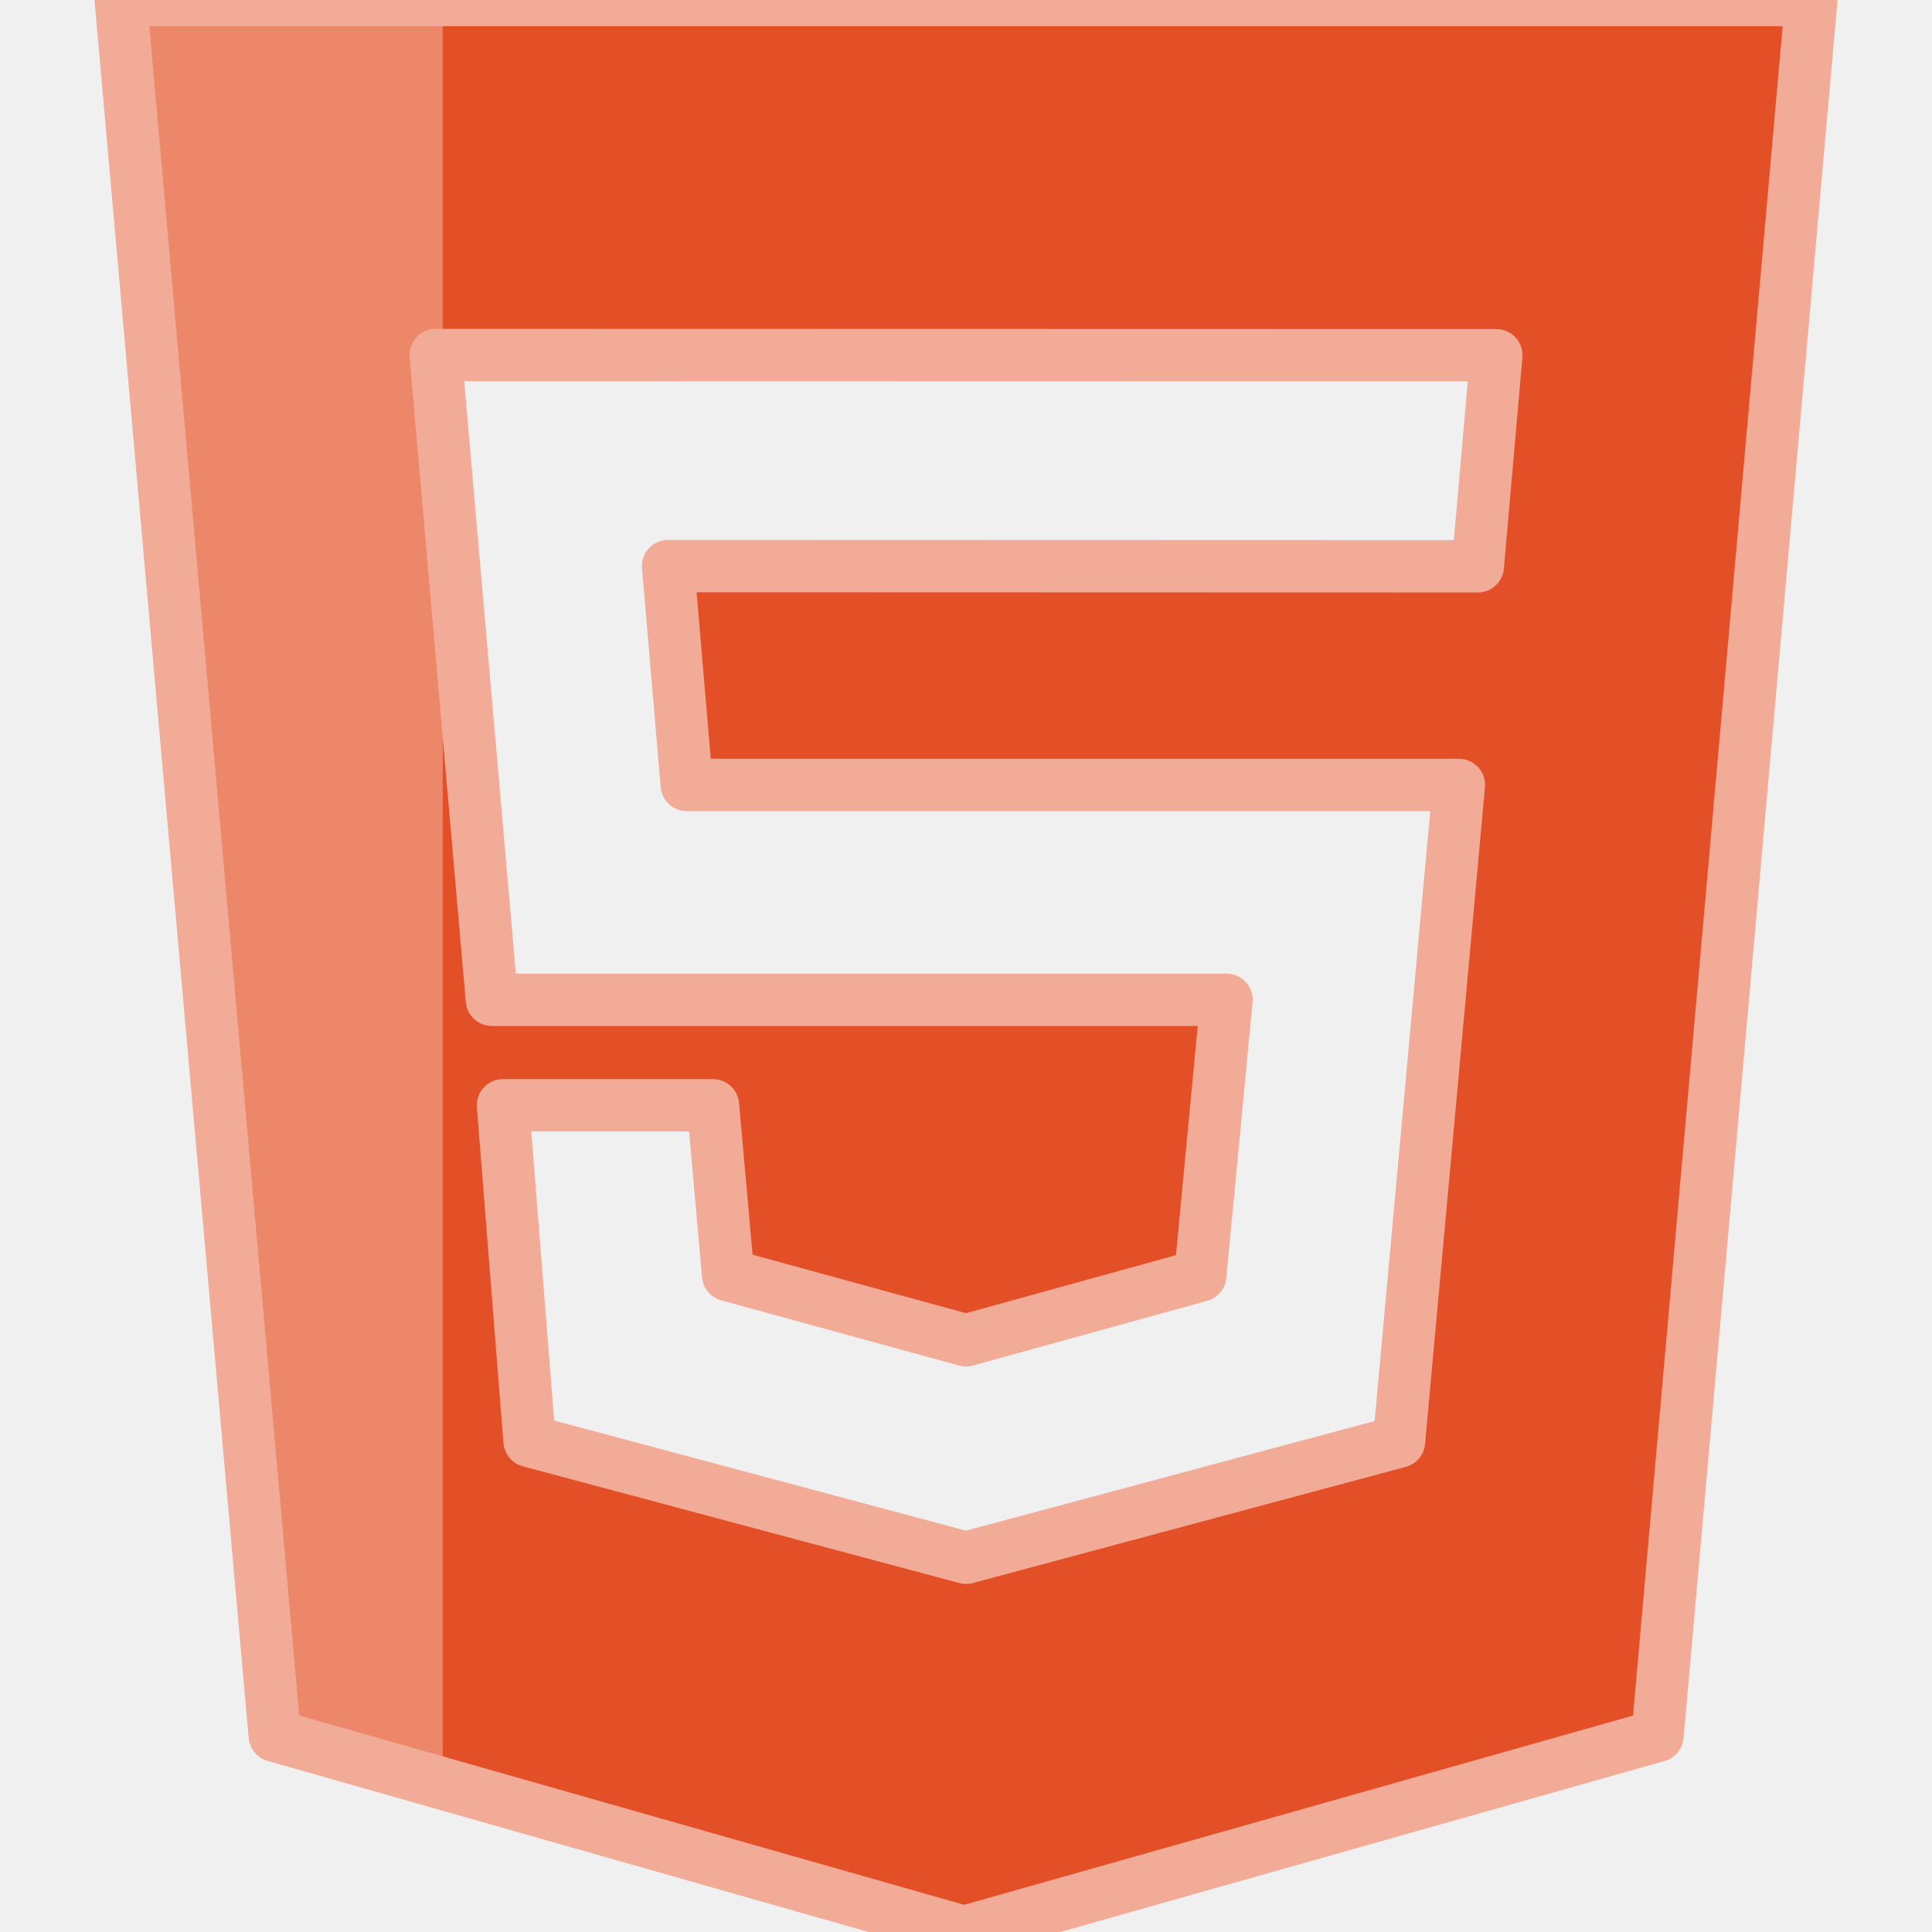
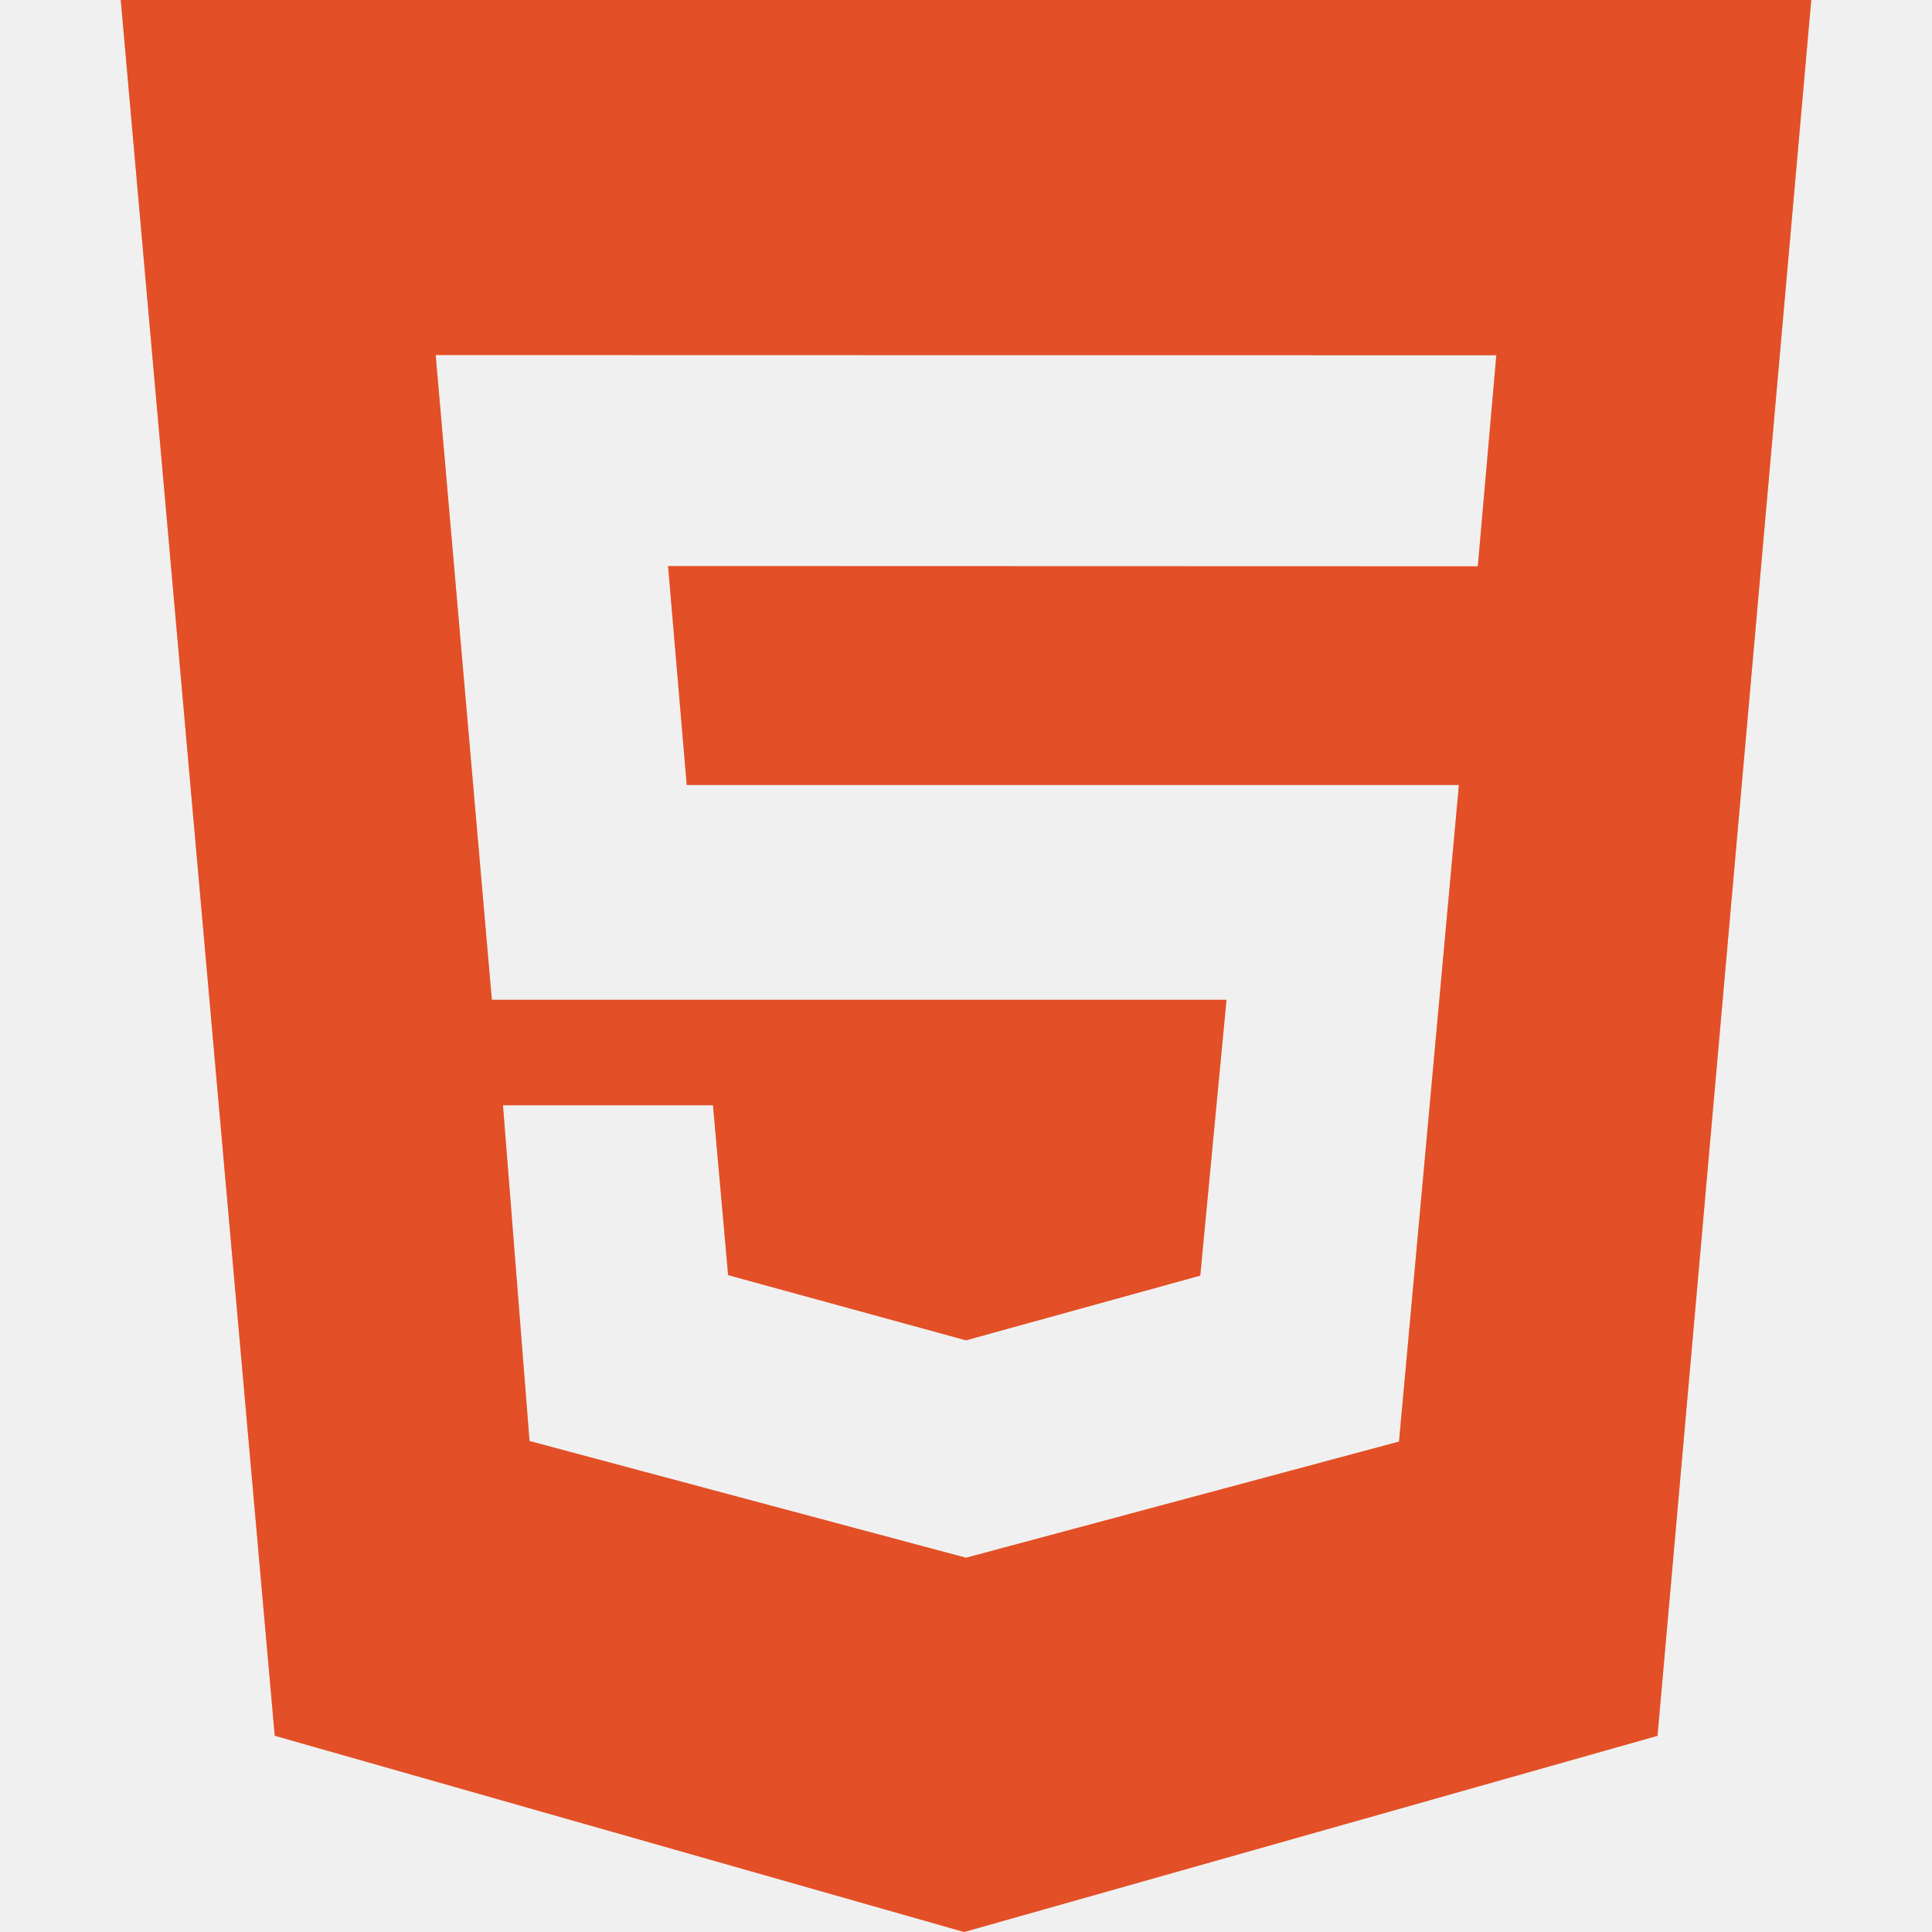
<svg xmlns="http://www.w3.org/2000/svg" viewBox="0 0 24 24" role="img" aria-label="HTML5">
  <defs>
-     <clipPath id="tss_html5_cs">
+     <mask id="tss_html5_mr" maskUnits="userSpaceOnUse" x="0" y="0" width="24" height="24">
+       <rect class="tss_html5_rv" x="-1" y="-1" width="26" height="26" fill="#fff" />
+     </mask>
+     <clipPath id="tss_html5_cl">
      <path clip-rule="evenodd" d="M1.5 0h21l-1.91 21.563L11.977 24l-8.564-2.438L1.5 0zm7.031 9.75l-.232-2.718 10.059.003.23-2.622L5.412 4.41l.698 8.01h9.126l-.326 3.426-2.91.804-2.955-.81-.188-2.11H6.248l.33 4.171L12 19.351l5.379-1.443.744-8.157H8.531z" />
    </clipPath>
  </defs>
-   <style>@keyframes tss_html5_fl{0%,100%{fill-opacity:0.55}34%,84%{fill-opacity:1}}@keyframes tss_html5_sw{0%{transform:translateX(-22px) skewX(-22deg)}45%,82%{transform:translateX(24px) skewX(-22deg)}100%{transform:translateX(24px) skewX(-22deg)}}.tss_html5_fl{animation:tss_html5_fl 3.6s ease-in-out infinite}.tss_html5_sw{animation:tss_html5_sw 3.6s cubic-bezier(0.22,1,0.36,1) infinite}@keyframes tss_html5_sp0{0%,0%{stroke-dashoffset:100;stroke-opacity:1}30%,78%{stroke-dashoffset:0;stroke-opacity:0.25}100%{stroke-dashoffset:-100;stroke-opacity:1}}.tss_html5_sp0{stroke-dasharray:100;animation:tss_html5_sp0 3.6s cubic-bezier(0.22,1,0.36,1) infinite}@keyframes tss_html5_sp1{0%,6%{stroke-dashoffset:100;stroke-opacity:1}35%,78%{stroke-dashoffset:0;stroke-opacity:0.25}100%{stroke-dashoffset:-100;stroke-opacity:1}}.tss_html5_sp1{stroke-dasharray:100;animation:tss_html5_sp1 3.6s cubic-bezier(0.22,1,0.36,1) infinite}@media (prefers-reduced-motion: reduce){.tss_html5_fl,.tss_html5_sw{animation:none!important;transform:none!important;fill-opacity:1!important}.tss_html5_sp0{animation:none!important;stroke-dashoffset:0!important;stroke-opacity:0!important}.tss_html5_sp1{animation:none!important;stroke-dashoffset:0!important;stroke-opacity:0!important}}</style>
-   <path class="tss_html5_fl" fill="#E34F26" fill-rule="evenodd" d="M1.5 0h21l-1.91 21.563L11.977 24l-8.564-2.438L1.5 0zm7.031 9.75l-.232-2.718 10.059.003.23-2.622L5.412 4.41l.698 8.01h9.126l-.326 3.426-2.91.804-2.955-.81-.188-2.11H6.248l.33 4.171L12 19.351l5.379-1.443.744-8.157H8.531z" />
-   <path class="tss_html5_sp0" pathLength="100" fill="none" stroke="#F2AB97" stroke-width="0.65" stroke-linecap="round" stroke-linejoin="round" d="M1.5 0 h21 l-1.91 21.563 L11.977 24 l-8.564 -2.438 L1.5 0 Z" />
-   <path class="tss_html5_sp1" pathLength="100" fill="none" stroke="#F2AB97" stroke-width="0.65" stroke-linecap="round" stroke-linejoin="round" d="M8.531 9.75 l-0.232 -2.718 l10.059 0.003 l0.23 -2.622 L5.412 4.41 l0.698 8.01 h9.126 l-0.326 3.426 l-2.91 0.804 l-2.955 -0.81 l-0.188 -2.11 H6.248 l0.33 4.171 L12 19.351 l5.379 -1.443 l0.744 -8.157 H8.531 Z" />
-   <g clip-path="url(#tss_html5_cs)">
-     <rect class="tss_html5_sw" x="0" y="-2" width="5.5" height="28" fill="#F2AB97" fill-opacity="0.6" />
+   <style>@keyframes tss_html5_al{0%,90%{opacity:1}96%,100%{opacity:0}}@keyframes tss_html5_rv{0%,8%{transform:scaleY(0)}52%,100%{transform:scaleY(1)}}@keyframes tss_html5_sc{0%,8%{transform:translateY(-1px);opacity:0}10%{opacity:1}50%{opacity:1}54%,100%{transform:translateY(25px);opacity:0}}.tss_html5_al{animation:tss_html5_al 3.6s linear infinite}.tss_html5_rv{transform-origin:12px -1px;animation:tss_html5_rv 3.6s cubic-bezier(.5,0,.5,1) infinite}.tss_html5_sc{opacity:0;animation:tss_html5_sc 3.6s cubic-bezier(.5,0,.5,1) infinite}@media (prefers-reduced-motion: reduce){.tss_html5_al,.tss_html5_rv,.tss_html5_sc{animation:none!important}.tss_html5_sc{opacity:0!important}}</style>
+   <g class="tss_html5_al">
+     <path fill="#E34F26" fill-opacity=".32" fill-rule="evenodd" d="M1.5 0h21l-1.91 21.563L11.977 24l-8.564-2.438L1.5 0zm7.031 9.75l-.232-2.718 10.059.003.23-2.622L5.412 4.41l.698 8.01h9.126l-.326 3.426-2.91.804-2.955-.81-.188-2.11H6.248l.33 4.171L12 19.351l5.379-1.443.744-8.157H8.531z" />
+     <g mask="url(#tss_html5_mr)">
+       <path fill="#E34F26" fill-rule="evenodd" d="M1.5 0h21l-1.91 21.563L11.977 24l-8.564-2.438L1.5 0zm7.031 9.75l-.232-2.718 10.059.003.23-2.622L5.412 4.41l.698 8.01h9.126l-.326 3.426-2.91.804-2.955-.81-.188-2.11H6.248l.33 4.171L12 19.351l5.379-1.443.744-8.157H8.531z" />
+     </g>
+     <g clip-path="url(#tss_html5_cl)">
+       <rect class="tss_html5_sc" x="-1" y="-.6" width="26" height="1.2" fill="#FFF3E0" />
+     </g>
  </g>
</svg>
